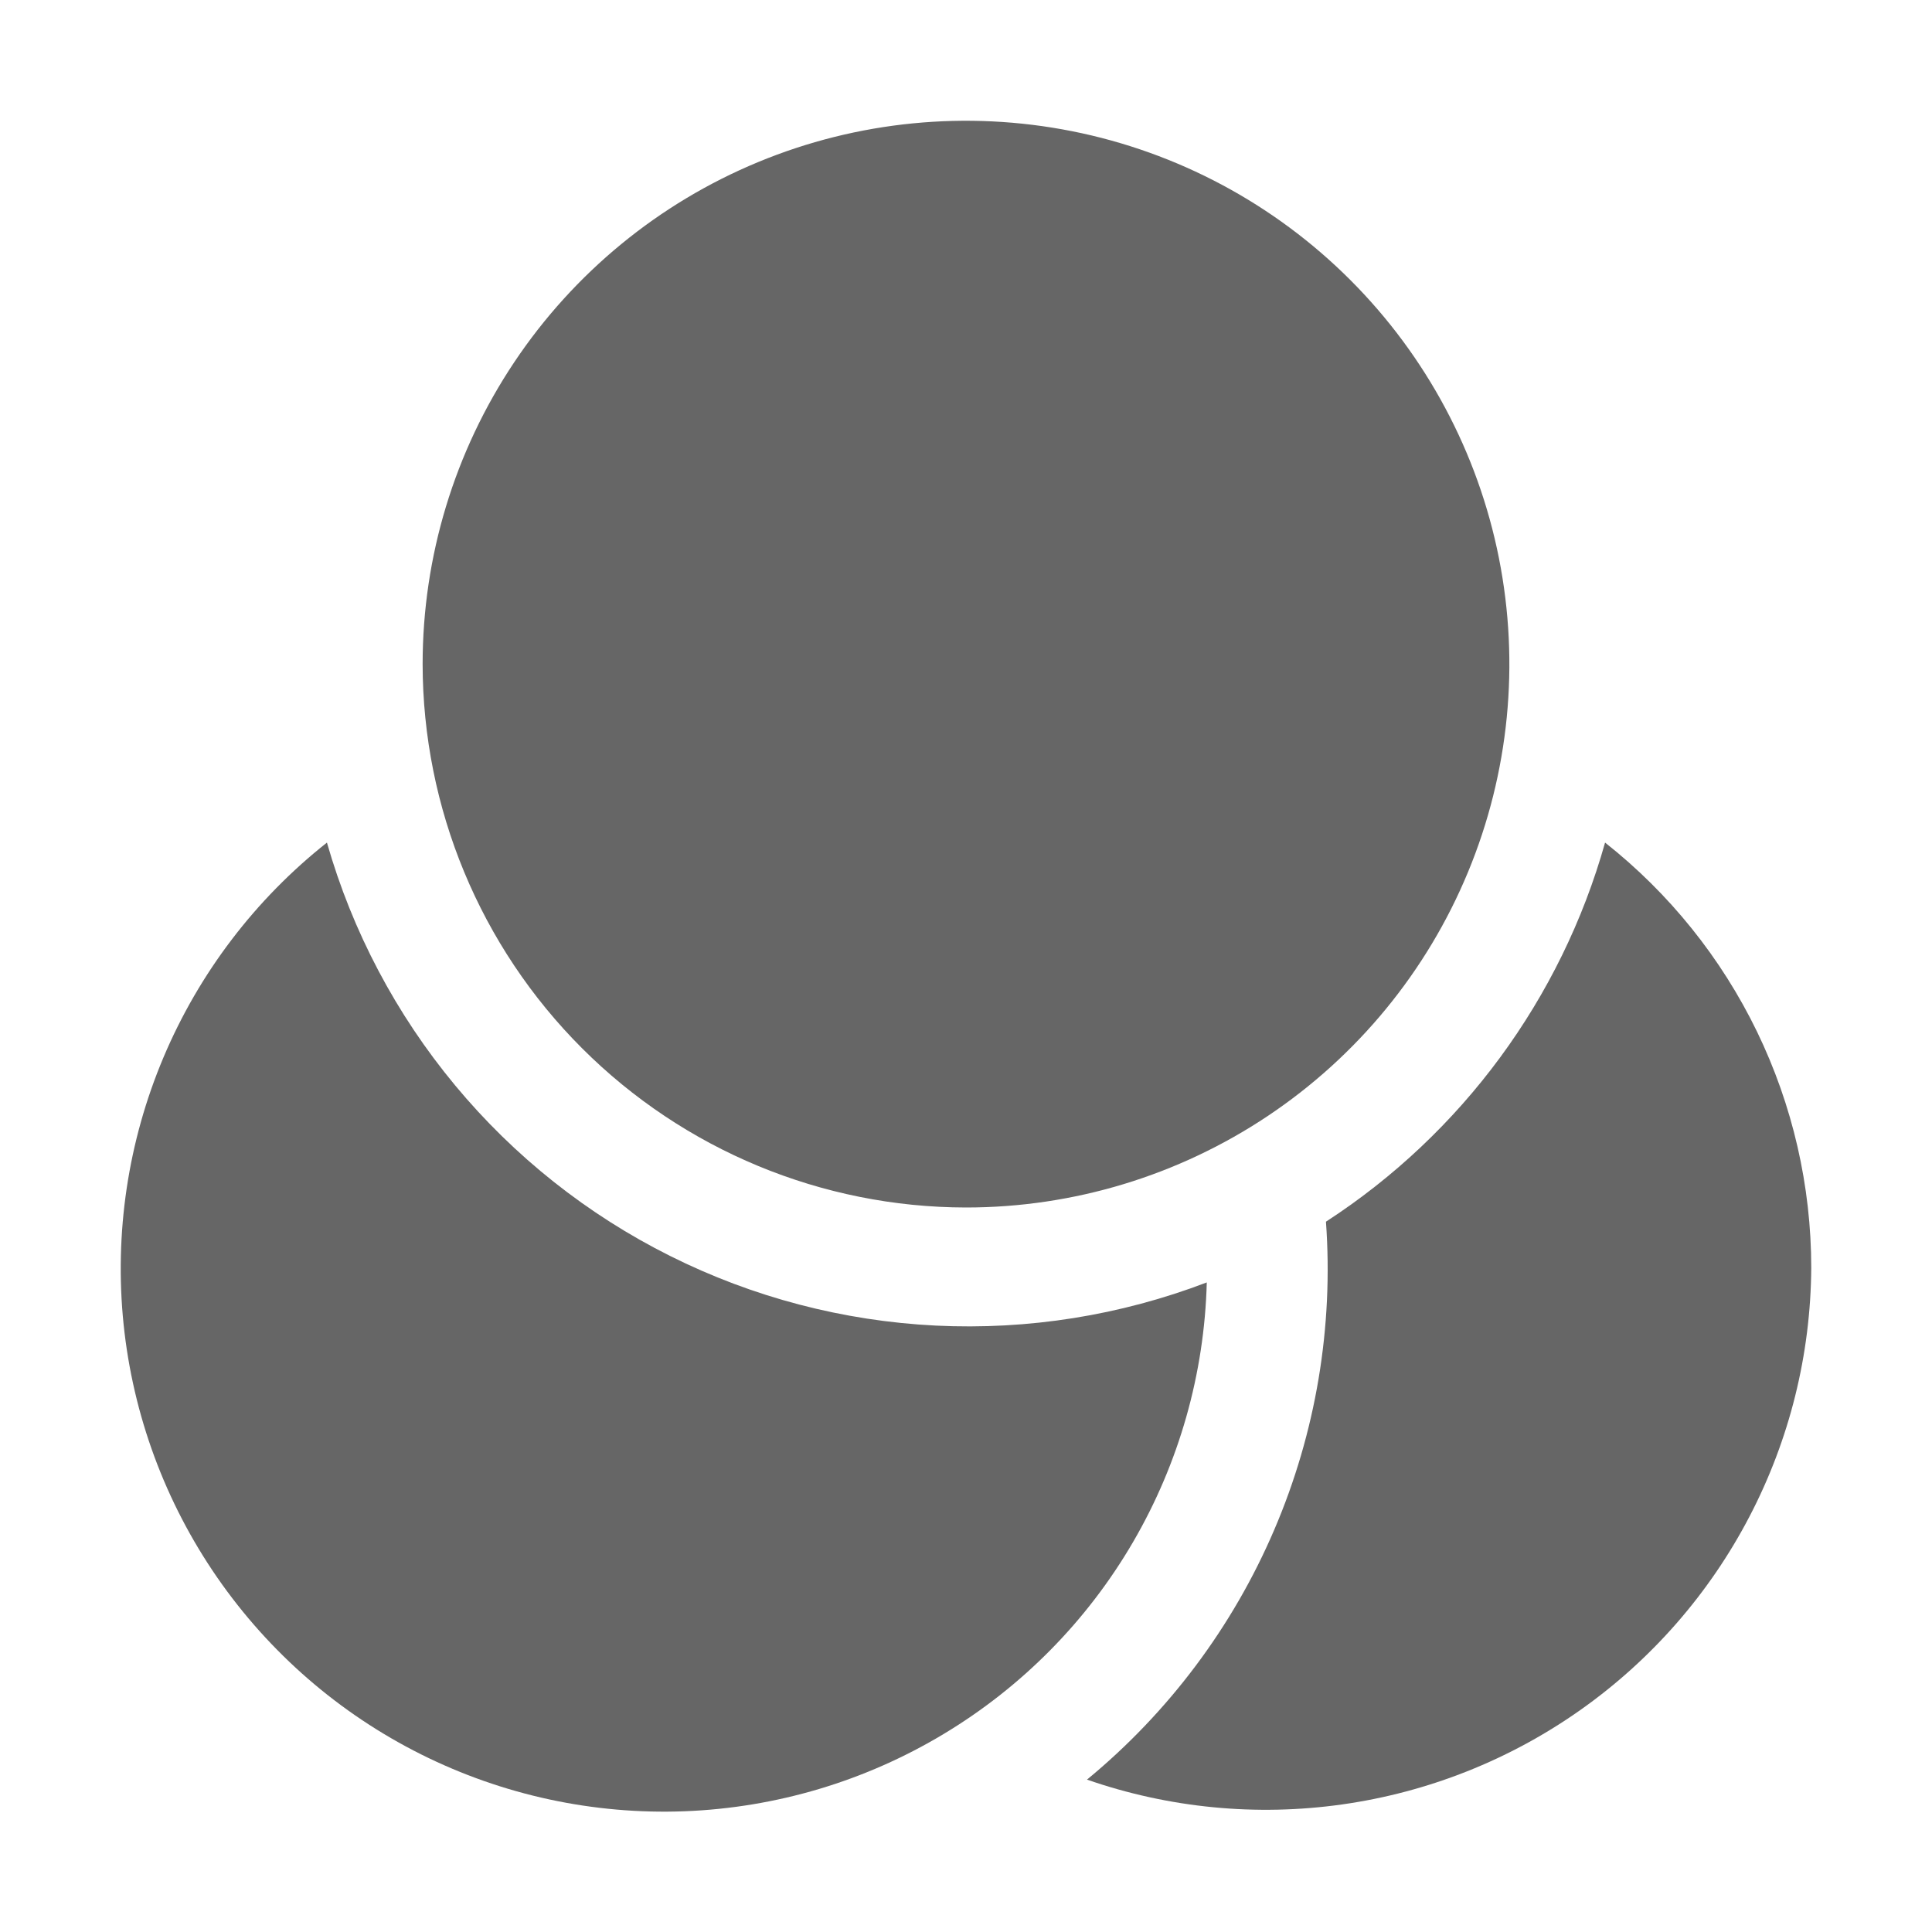
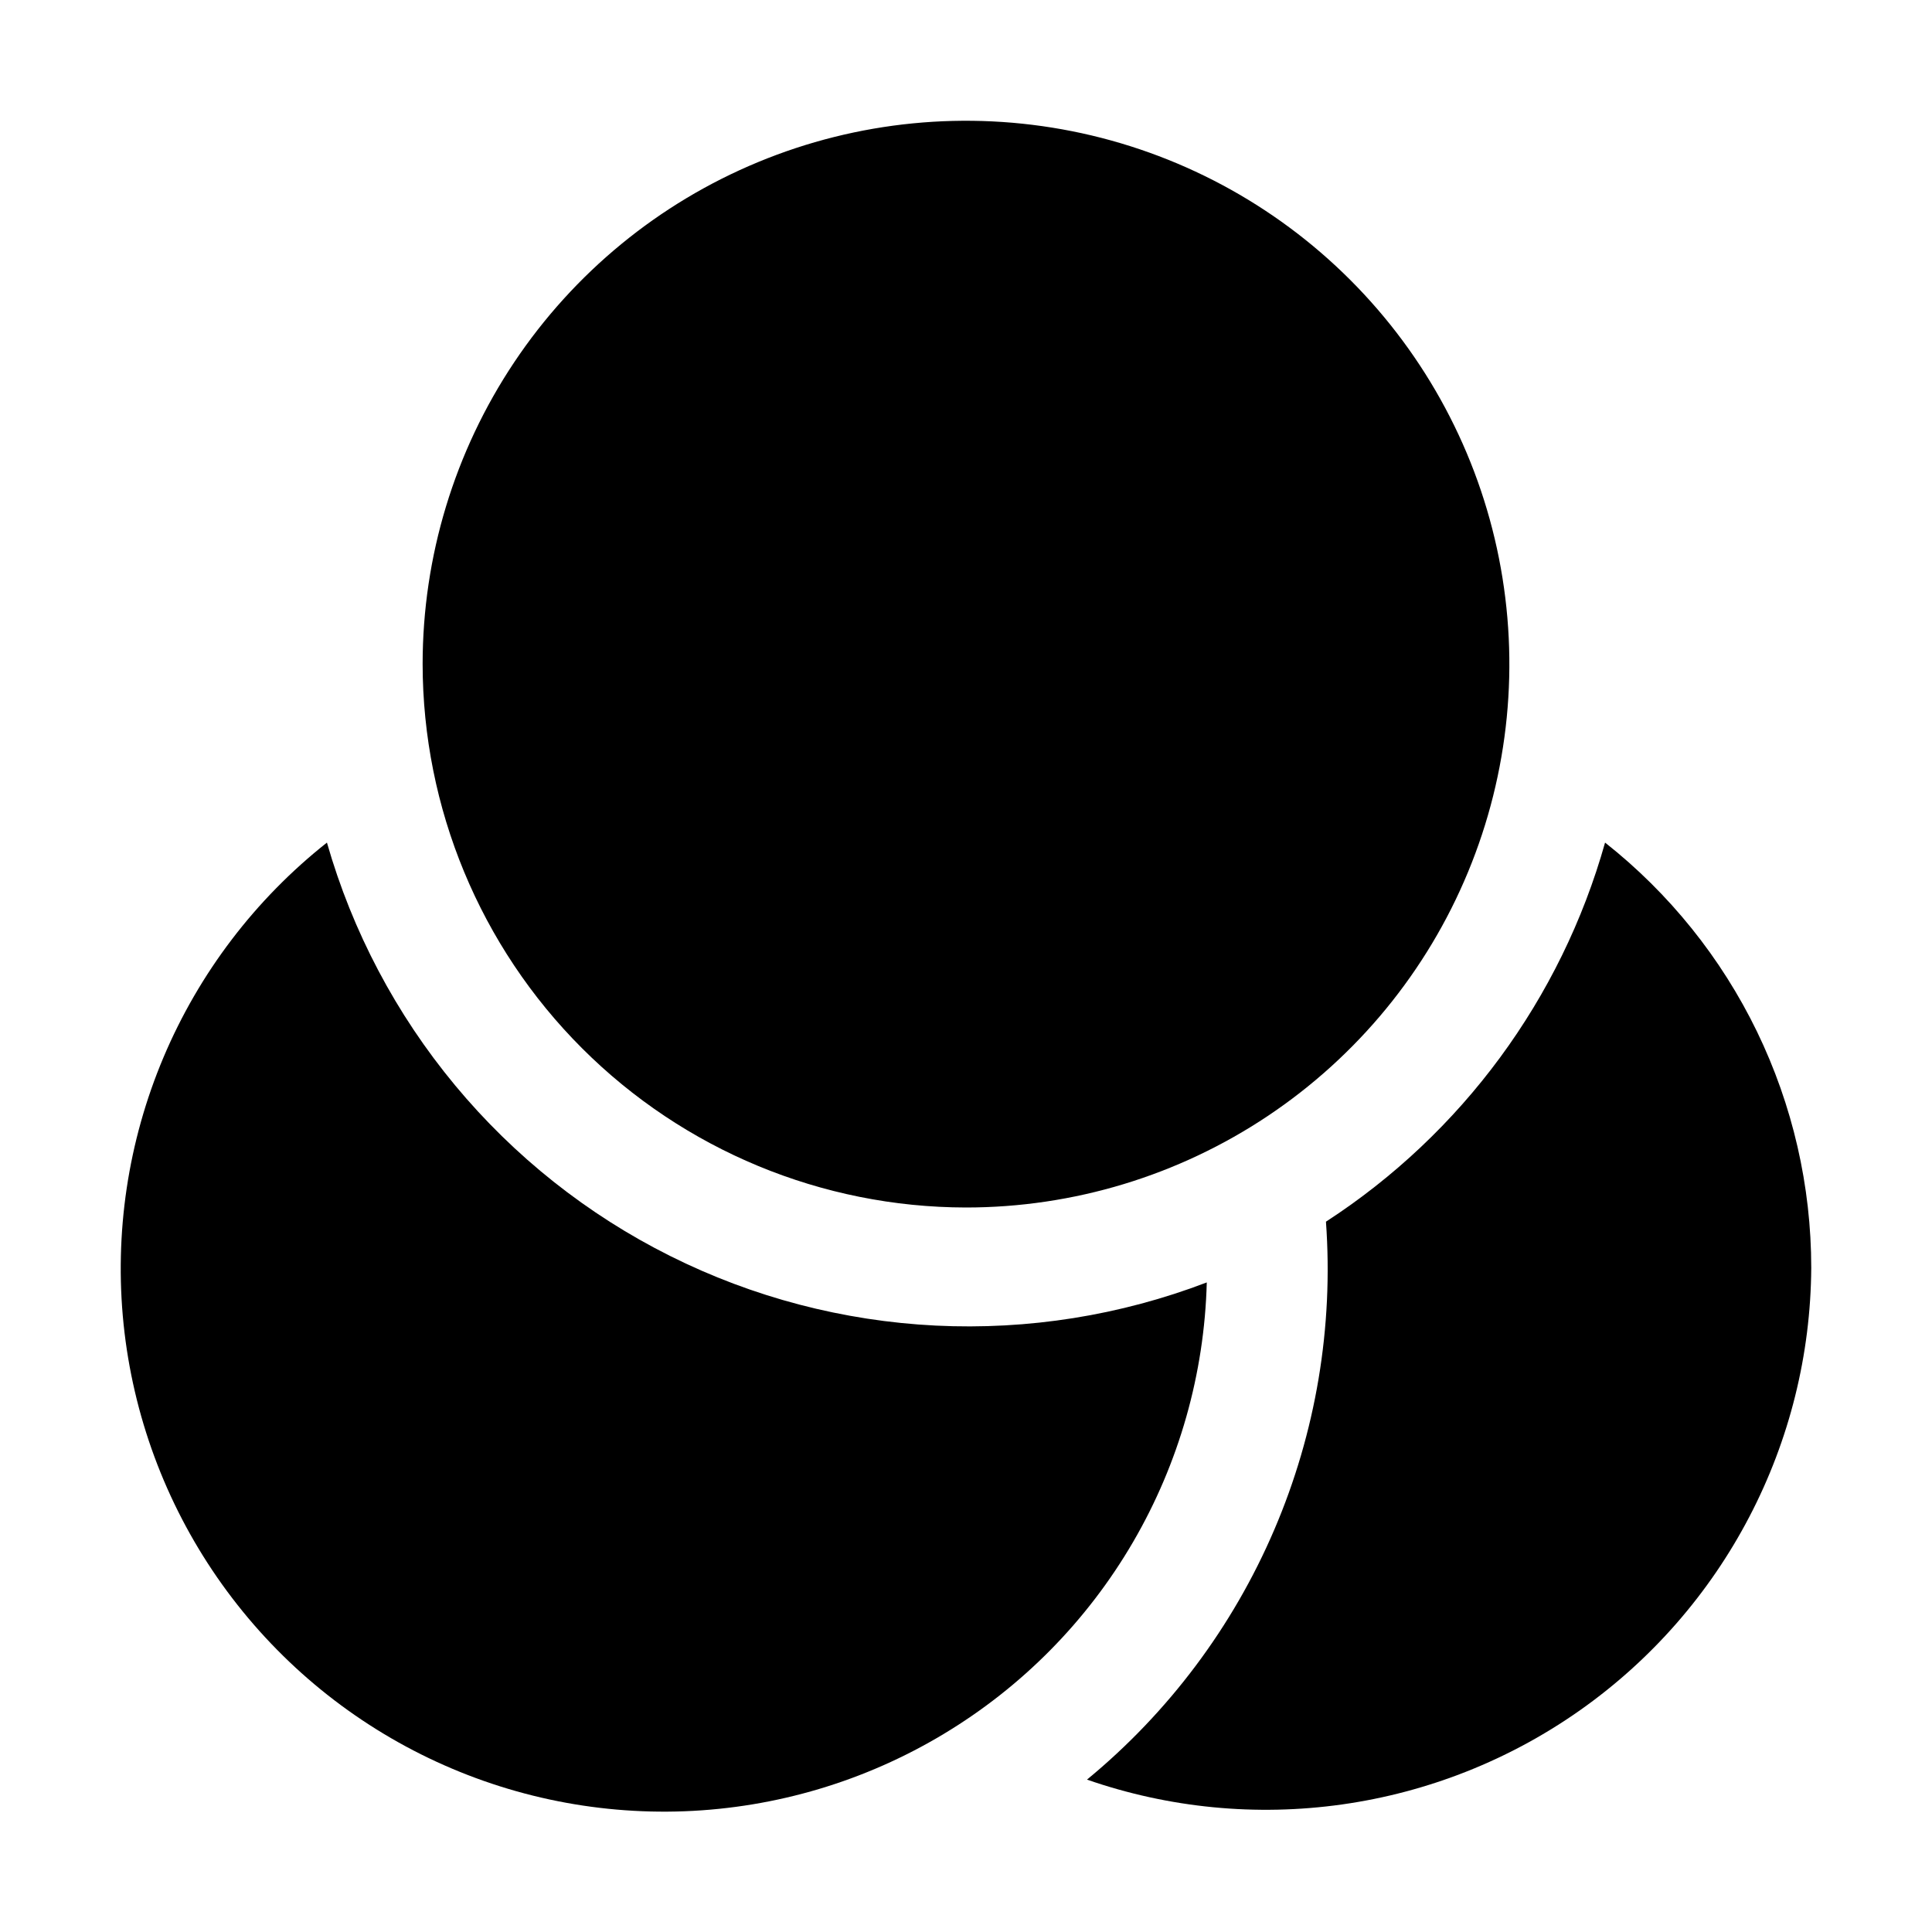
<svg xmlns="http://www.w3.org/2000/svg" width="32" height="32" viewBox="0 0 32 32" fill="currentColor">
-   <path d="M30 21C29.991 22.436 29.64 23.849 28.975 25.122C28.311 26.395 27.352 27.492 26.18 28.32C25.007 29.149 23.653 29.686 22.231 29.887C20.809 30.088 19.36 29.947 18.004 29.476C19.354 28.364 20.418 26.945 21.106 25.337C21.795 23.729 22.088 21.98 21.962 20.235C24.214 18.773 25.858 16.541 26.585 13.956C27.649 14.796 28.509 15.866 29.101 17.086C29.692 18.306 30 19.644 30 21Z" fill="#666666" />
-   <path d="M19.988 21.241C19.949 22.754 19.529 24.233 18.767 25.541C18.005 26.849 16.925 27.943 15.627 28.722C14.329 29.502 12.856 29.941 11.343 30C9.83 30.058 8.327 29.734 6.973 29.057C5.619 28.38 4.458 27.372 3.597 26.127C2.736 24.882 2.203 23.44 2.047 21.934C1.892 20.428 2.119 18.908 2.708 17.513C3.297 16.118 4.228 14.895 5.415 13.956C5.836 15.428 6.559 16.798 7.538 17.977C8.516 19.155 9.729 20.118 11.1 20.803C12.47 21.488 13.967 21.88 15.498 21.956C17.028 22.031 18.557 21.788 19.988 21.241Z" fill="#666666" />
-   <path d="M7 11C7 9.22 7.528 7.48 8.517 6C9.506 4.52 10.911 3.366 12.556 2.685C14.2 2.004 16.01 1.826 17.756 2.173C19.502 2.52 21.105 3.377 22.364 4.636C23.623 5.895 24.48 7.498 24.827 9.244C25.174 10.99 24.996 12.8 24.315 14.444C23.634 16.089 22.48 17.494 21 18.483C19.52 19.472 17.78 20 16 20C13.614 19.997 11.326 19.048 9.639 17.361C7.952 15.674 7.003 13.386 7 11Z" fill="#666666" />
+   <path d="M30 21C29.991 22.436 29.64 23.849 28.975 25.122C28.311 26.395 27.352 27.492 26.18 28.32C25.007 29.149 23.653 29.686 22.231 29.887C20.809 30.088 19.36 29.947 18.004 29.476C19.354 28.364 20.418 26.945 21.106 25.337C21.795 23.729 22.088 21.98 21.962 20.235C24.214 18.773 25.858 16.541 26.585 13.956C27.649 14.796 28.509 15.866 29.101 17.086C29.692 18.306 30 19.644 30 21Z" />
+   <path d="M19.988 21.241C19.949 22.754 19.529 24.233 18.767 25.541C18.005 26.849 16.925 27.943 15.627 28.722C14.329 29.502 12.856 29.941 11.343 30C9.83 30.058 8.327 29.734 6.973 29.057C5.619 28.38 4.458 27.372 3.597 26.127C2.736 24.882 2.203 23.44 2.047 21.934C1.892 20.428 2.119 18.908 2.708 17.513C3.297 16.118 4.228 14.895 5.415 13.956C5.836 15.428 6.559 16.798 7.538 17.977C8.516 19.155 9.729 20.118 11.1 20.803C12.47 21.488 13.967 21.88 15.498 21.956C17.028 22.031 18.557 21.788 19.988 21.241Z" />
+   <path d="M7 11C7 9.22 7.528 7.48 8.517 6C9.506 4.52 10.911 3.366 12.556 2.685C14.2 2.004 16.01 1.826 17.756 2.173C19.502 2.52 21.105 3.377 22.364 4.636C23.623 5.895 24.48 7.498 24.827 9.244C25.174 10.99 24.996 12.8 24.315 14.444C23.634 16.089 22.48 17.494 21 18.483C19.52 19.472 17.78 20 16 20C13.614 19.997 11.326 19.048 9.639 17.361C7.952 15.674 7.003 13.386 7 11Z" />
</svg>
